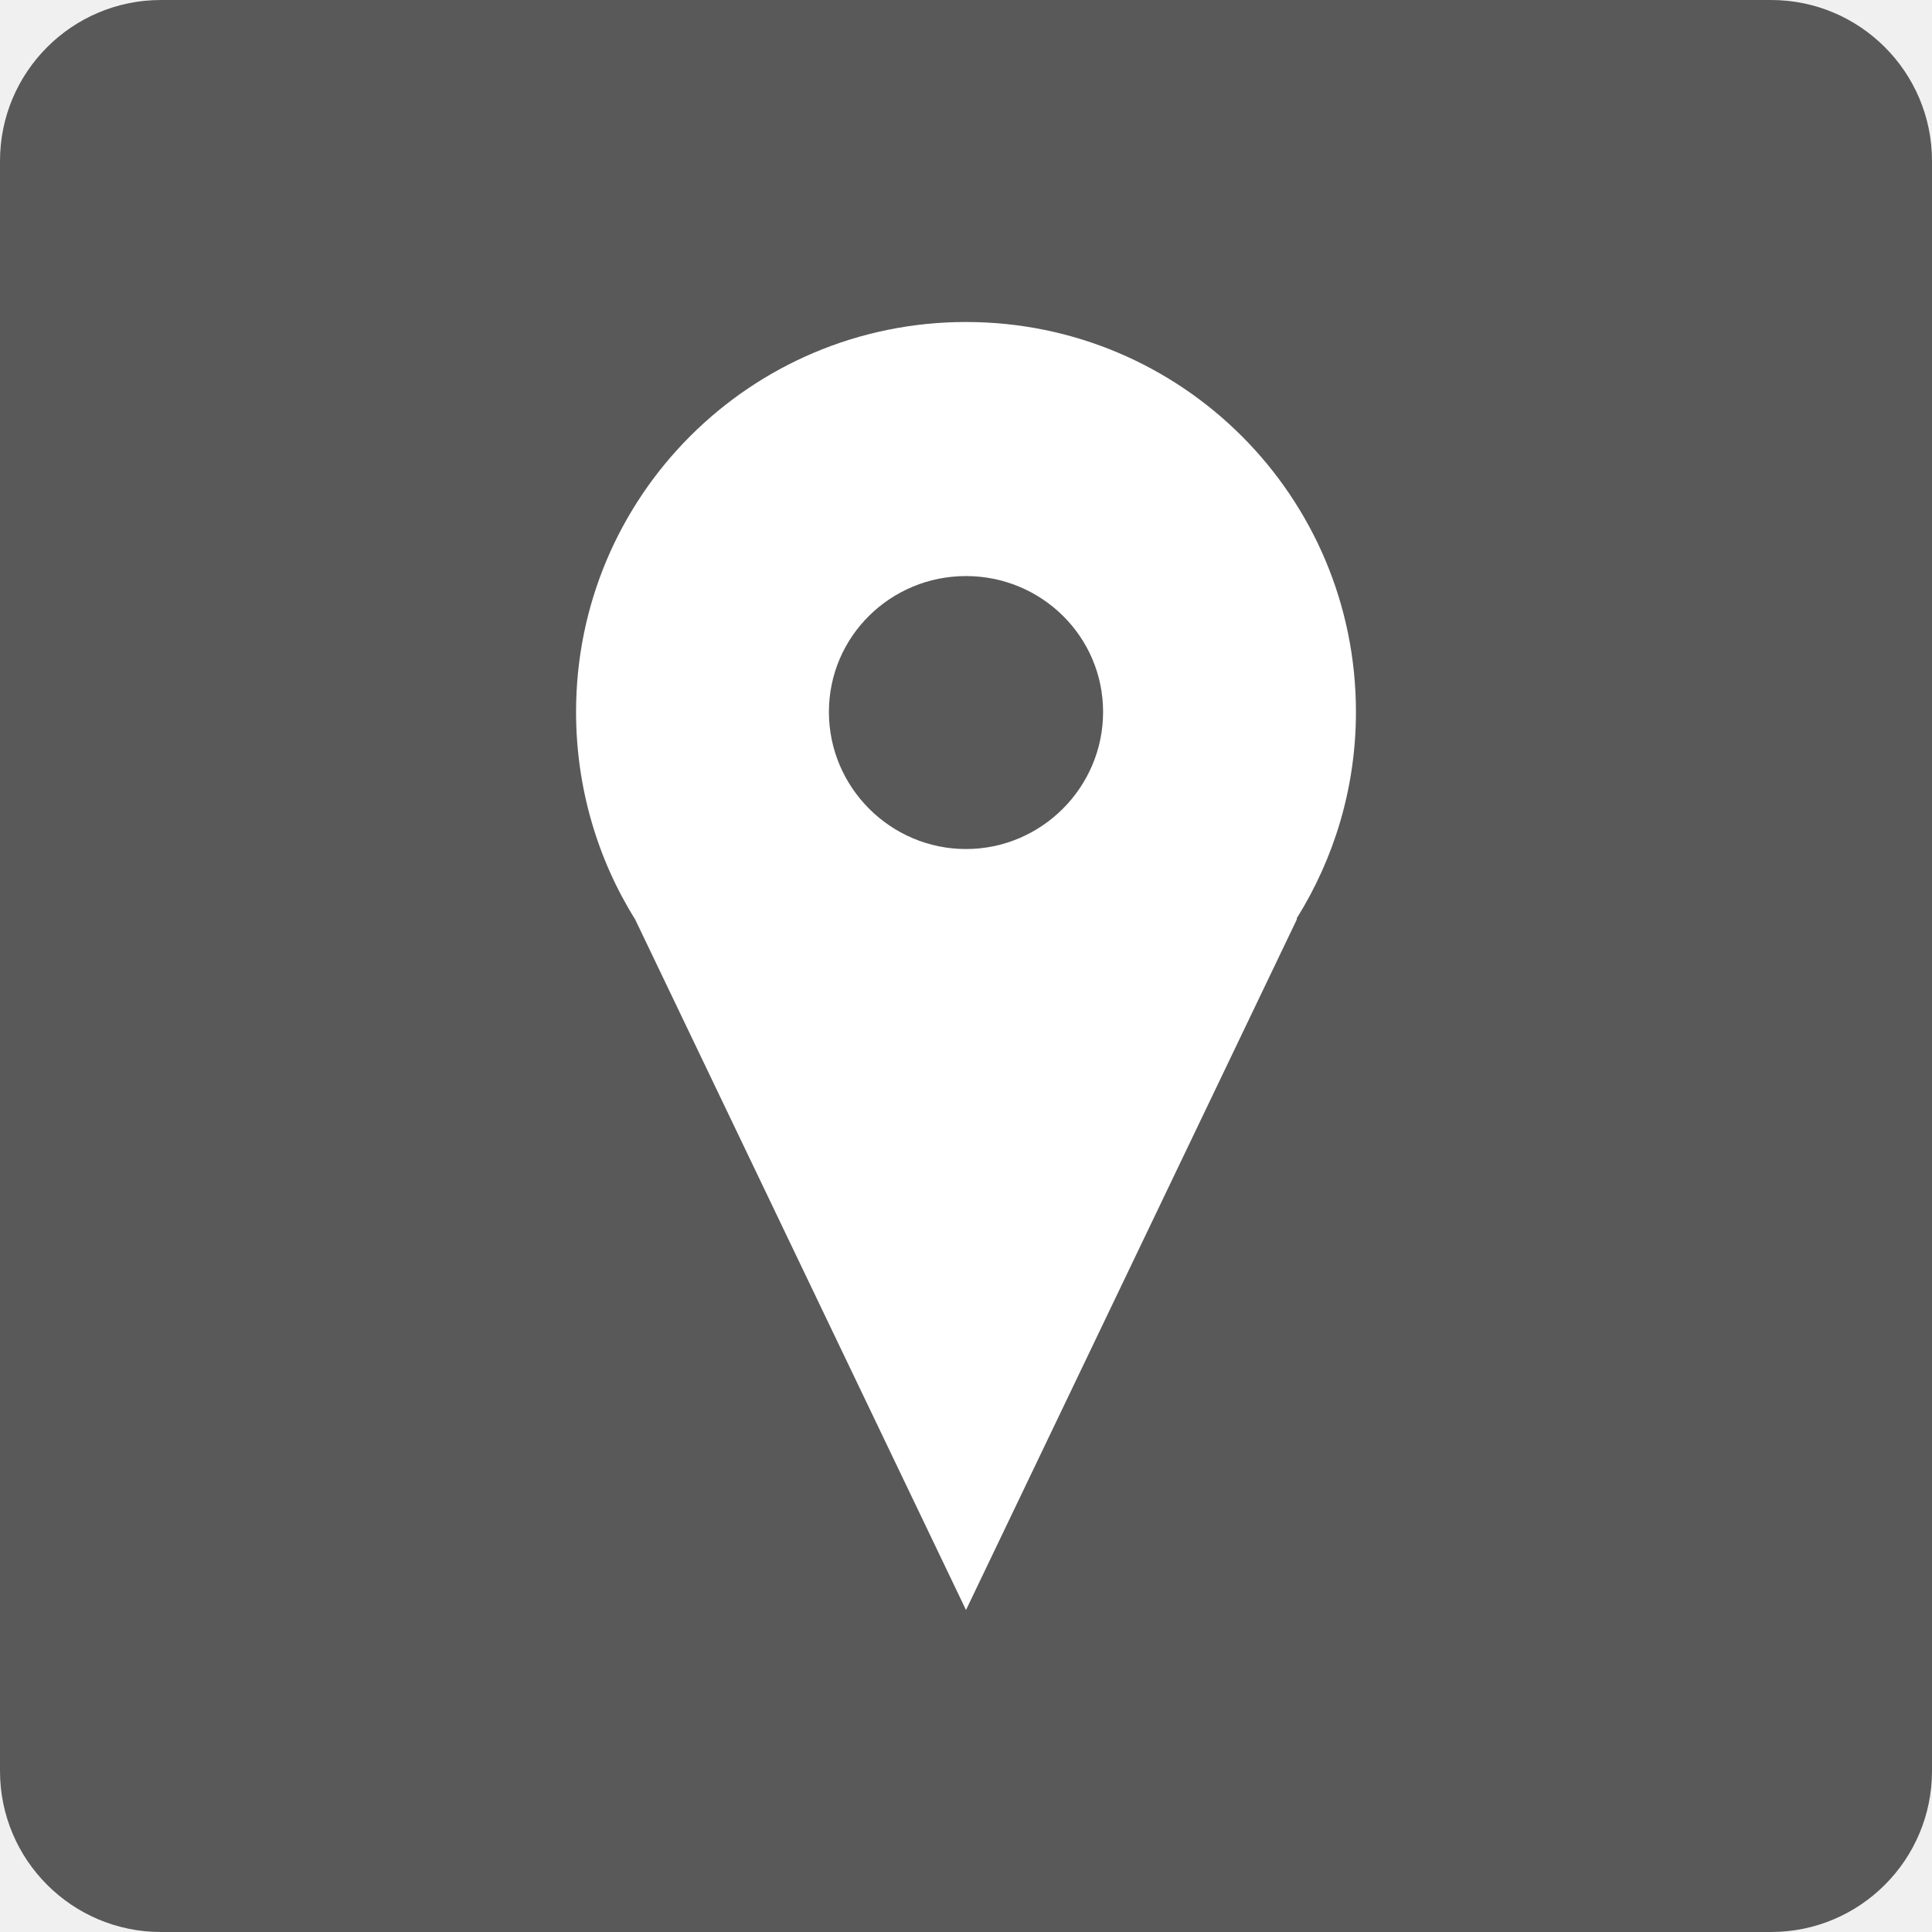
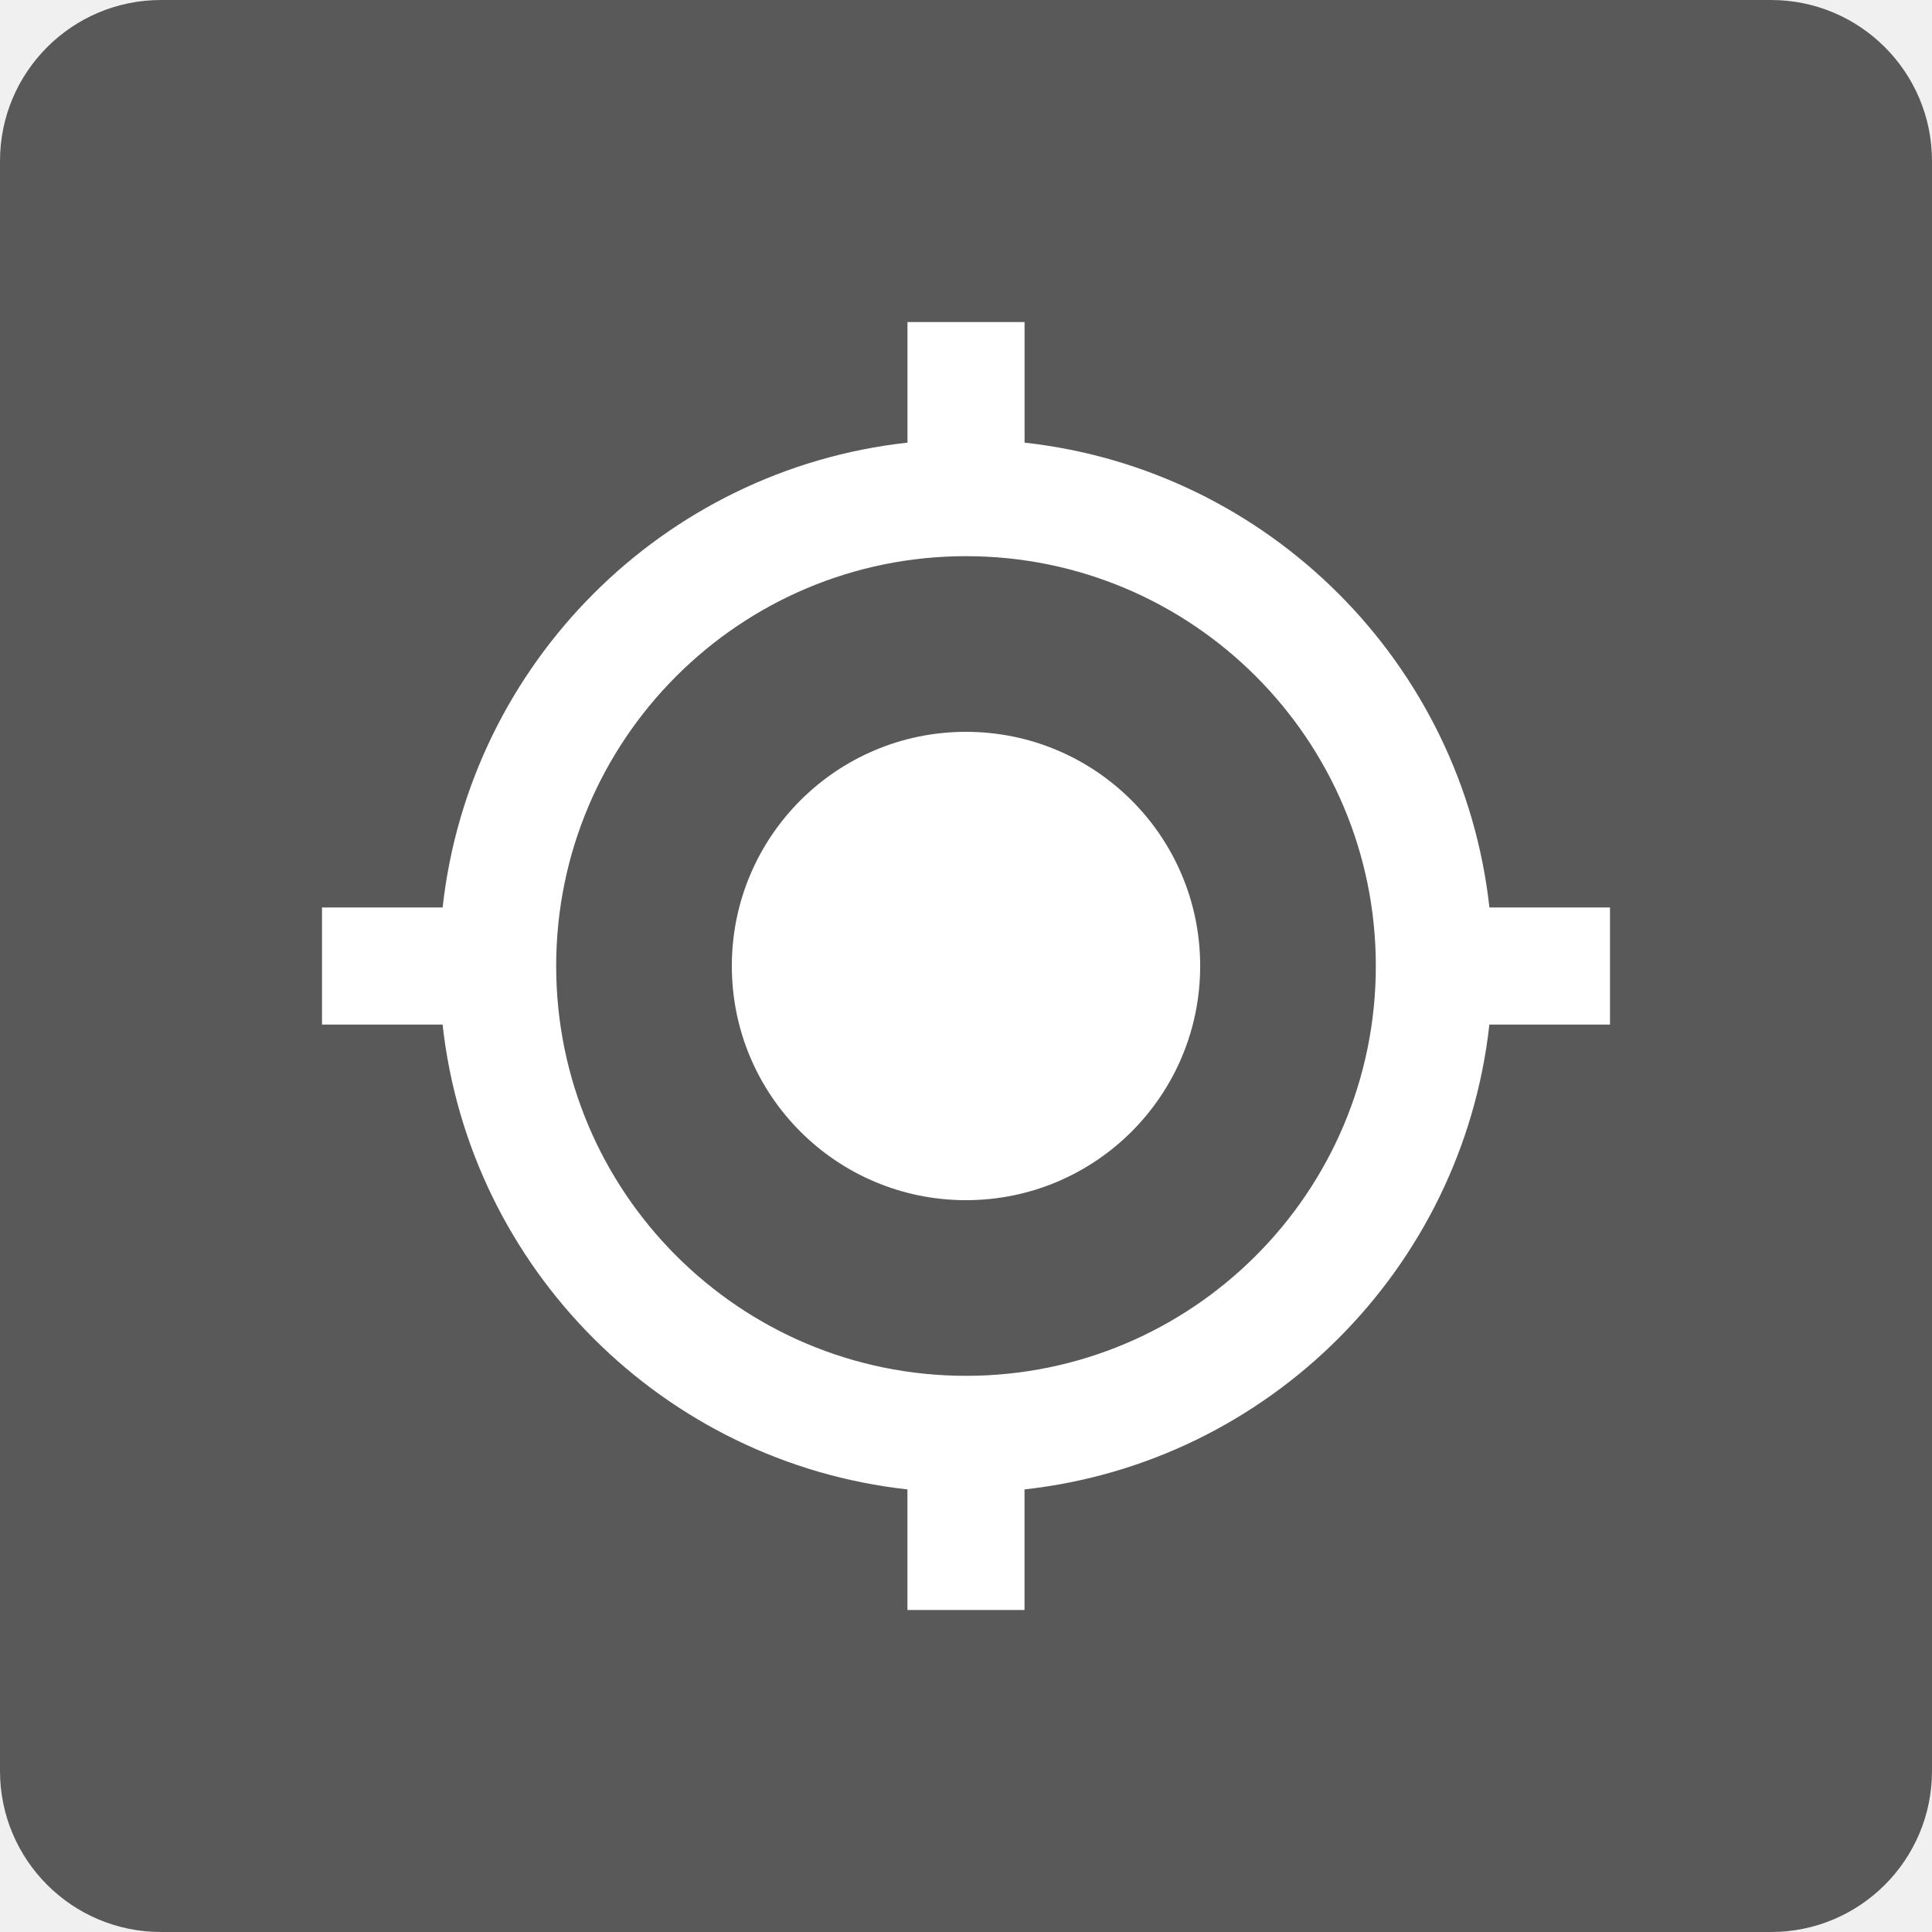
<svg xmlns="http://www.w3.org/2000/svg" xmlns:xlink="http://www.w3.org/1999/xlink" width="48" height="48" id="svg2" version="1.1">
  <defs id="defs4">
    <clipPath clipPathUnits="userSpaceOnUse" id="clipPath428">
      <path d="M 0,96 96,96 96,0 0,0 0,96 z" id="path430" />
    </clipPath>
    <clipPath clipPathUnits="userSpaceOnUse" id="clipPath416">
      <path d="M 0,96 96,96 96,0 0,0 0,96 z" id="path418" />
    </clipPath>
    <clipPath clipPathUnits="userSpaceOnUse" id="clipPath544">
      <path d="M 0,96 96,96 96,0 0,0 0,96 z" id="path546" />
    </clipPath>
    <radialGradient r="60" fy="72" fx="72" cy="72" cx="72" gradientUnits="userSpaceOnUse" id="radialGradient3969" xlink:href="#linearGradient3785" />
    <radialGradient xlink:href="#linearGradient3785" id="radialGradient3926" gradientUnits="userSpaceOnUse" cx="72" cy="72" fx="72" fy="72" r="60" />
    <linearGradient id="linearGradient3785">
      <stop id="stop3787" offset="0" style="stop-color:#3e3e3e;stop-opacity:1;" />
      <stop id="stop3789" offset="1" style="stop-color:#000000;stop-opacity:1;" />
    </linearGradient>
    <radialGradient gradientUnits="userSpaceOnUse" r="60" fy="72" fx="72" cy="72" cx="72" id="radialGradient3791" xlink:href="#linearGradient3785" />
  </defs>
  <g id="layer1" transform="translate(0,-1004.362)">
    <rect style="fill:#000000;fill-opacity:0.627;stroke:none" id="rect2993" width="48" height="48" x="3.5527137e-15" y="1004.362" rx="4" />
-     <path style="fill:#ffffff;fill-opacity:1;stroke:none" d="M 24 8 C 18.645 8 14.312 12.332 14.312 17.688 C 14.312 19.574 14.849 21.354 15.781 22.844 L 24 40 L 32.219 22.844 C 32.221 22.844 32.217 22.816 32.219 22.812 C 33.147 21.325 33.688 19.57 33.688 17.688 C 33.688 12.332 29.355 8 24 8 z M 24 14.312 C 25.874 14.312 27.406 15.813 27.406 17.688 C 27.406 19.562 25.874 21.094 24 21.094 C 22.126 21.094 20.594 19.562 20.594 17.688 C 20.594 15.813 22.126 14.312 24 14.312 z " transform="translate(0,1004.362)" id="path3831" />
+     <path d="m 24,1022.544 c -3.215,0 -5.818,2.604 -5.818,5.818 0,3.215 2.604,5.818 5.818,5.818 3.215,0 5.818,-2.604 5.818,-5.818 0,-3.215 -2.604,-5.818 -5.818,-5.818 z m 13.004,4.364 c -0.669,-6.065 -5.484,-10.88 -11.549,-11.549 v -2.996 h -2.909 v 2.996 c -6.065,0.669 -10.88,5.484 -11.549,11.549 H 8 v 2.909 h 2.996 c 0.669,6.065 5.484,10.88 11.549,11.549 v 2.996 h 2.909 v -2.996 c 6.065,-0.669 10.88,-5.484 11.549,-11.549 H 40 v -2.909 z M 24,1038.544 c -5.622,0 -10.182,-4.56 -10.182,-10.182 0,-5.622 4.56,-10.182 10.182,-10.182 5.622,0 10.182,4.56 10.182,10.182 0,5.622 -4.56,10.182 -10.182,10.182 z" id="path2" style="stroke-width:0.727;fill:#ffffff" />
  </g>
</svg>
